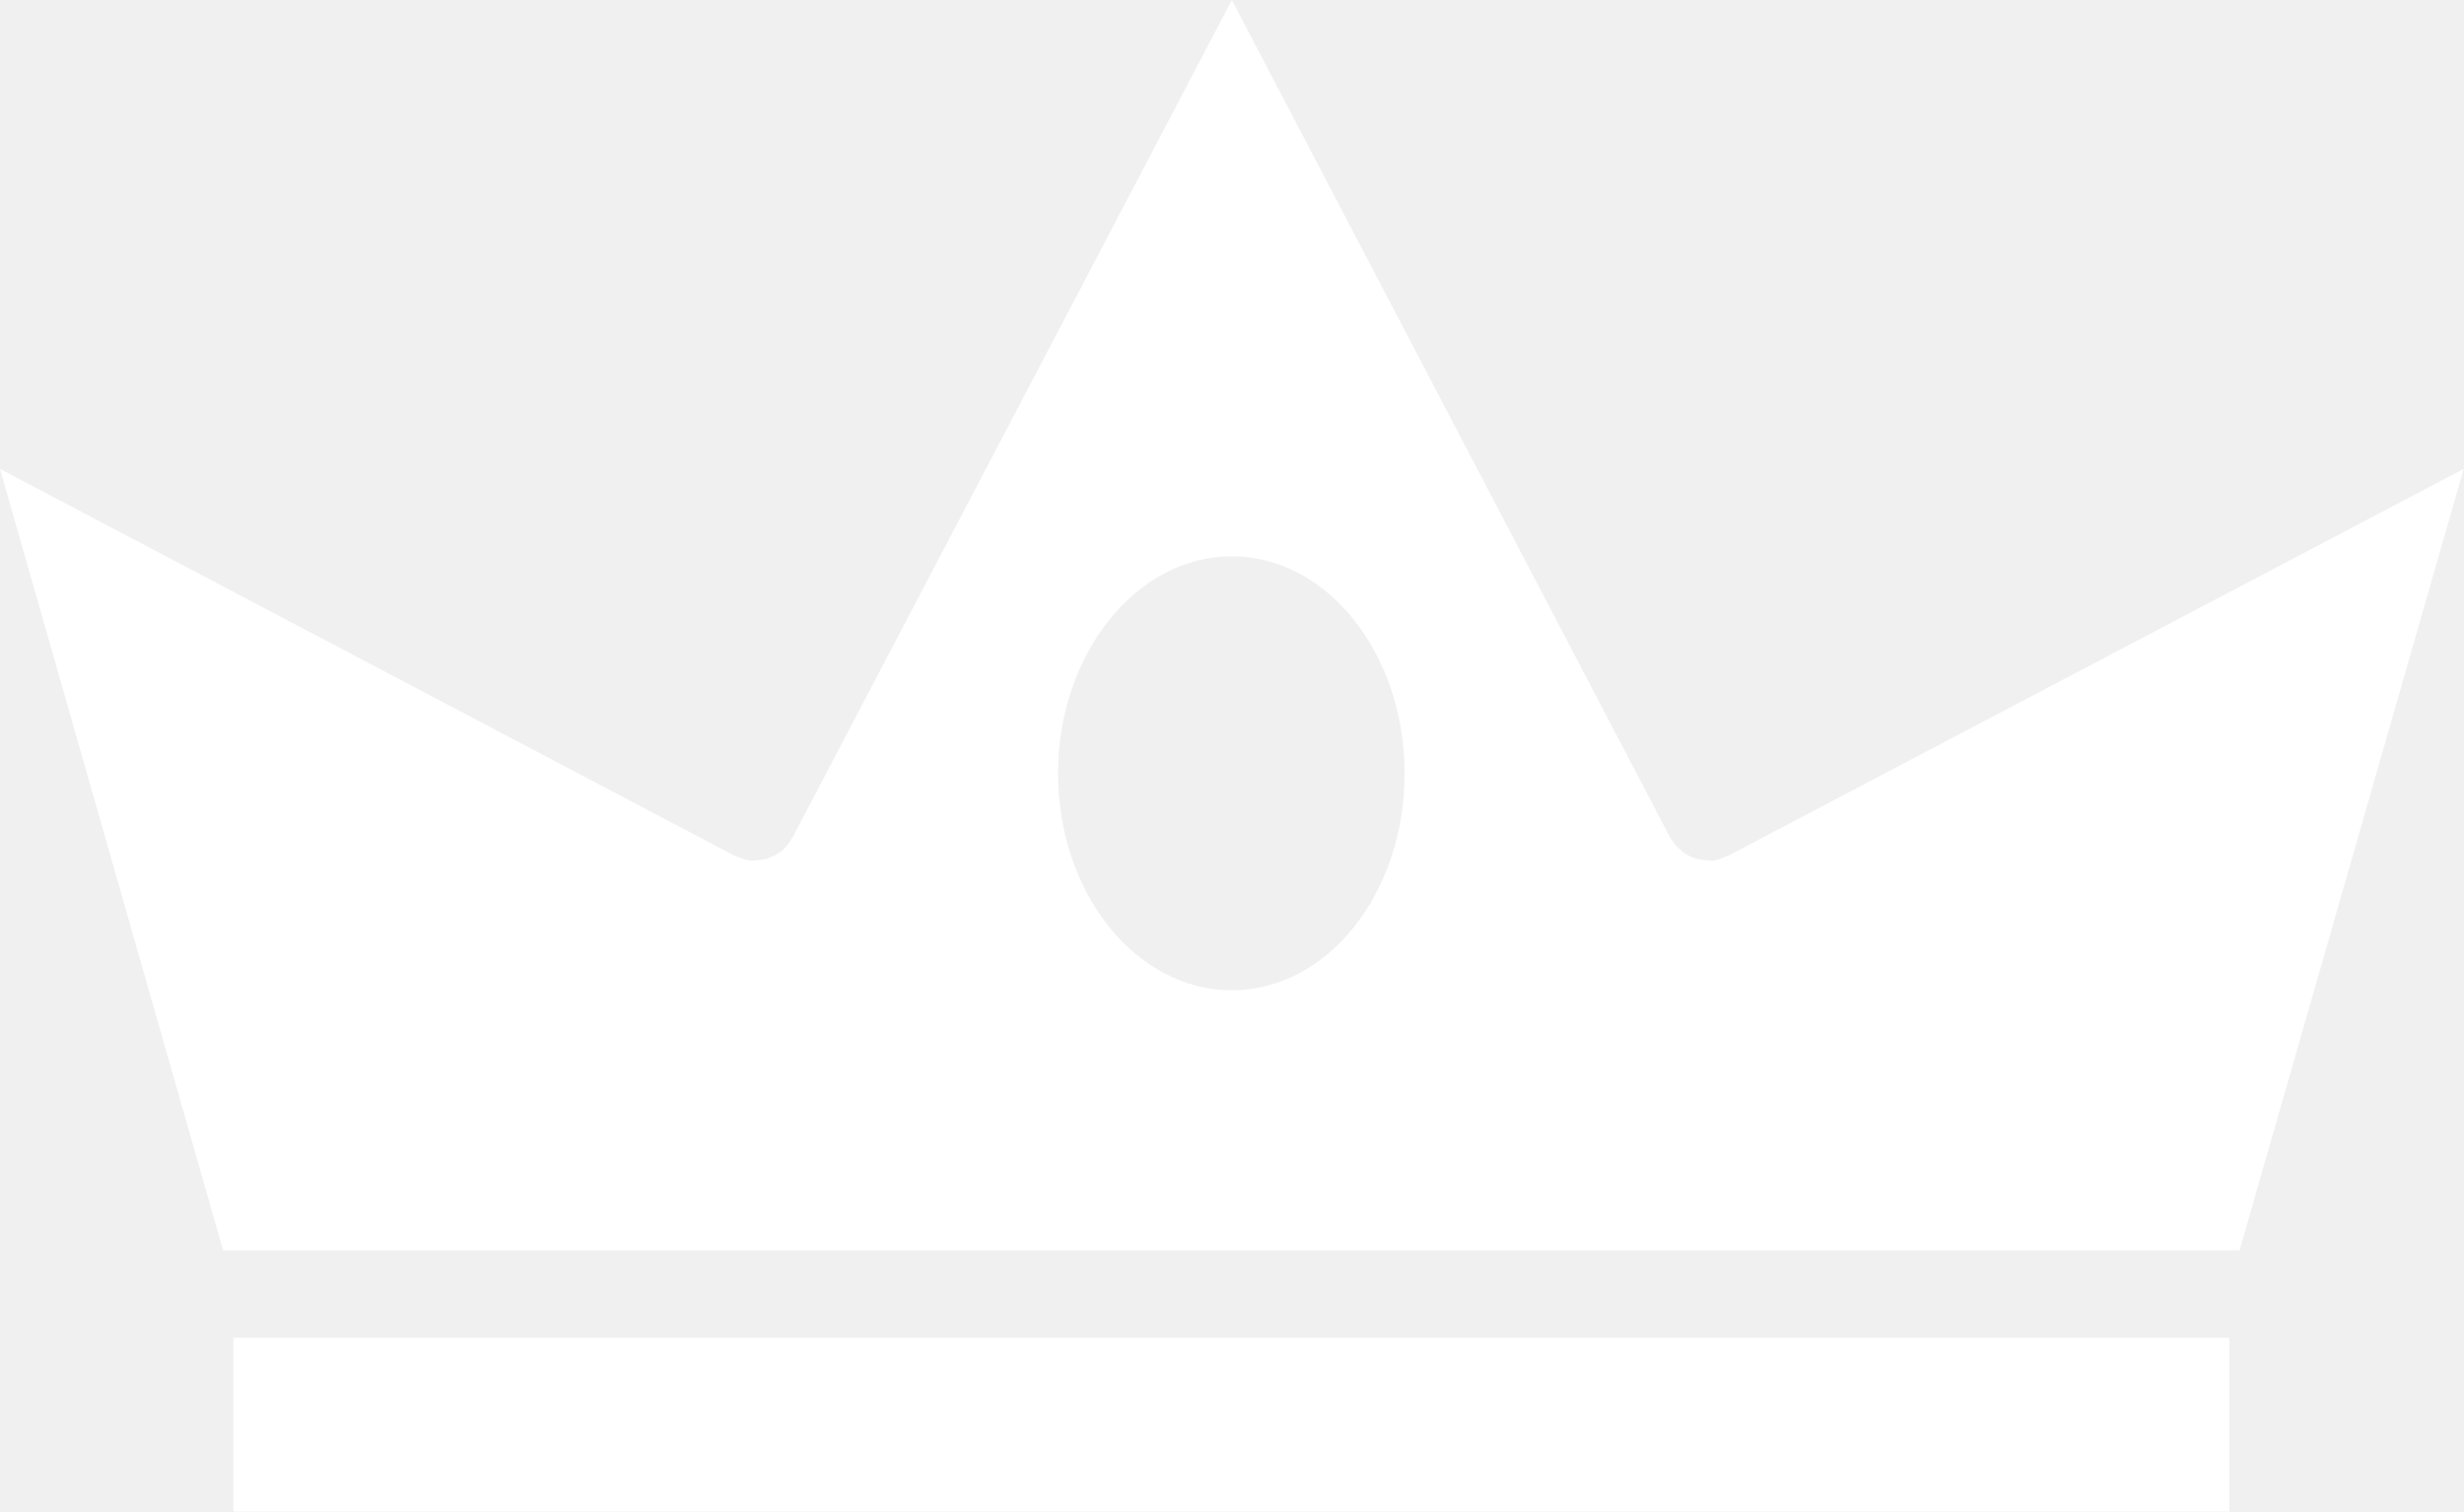
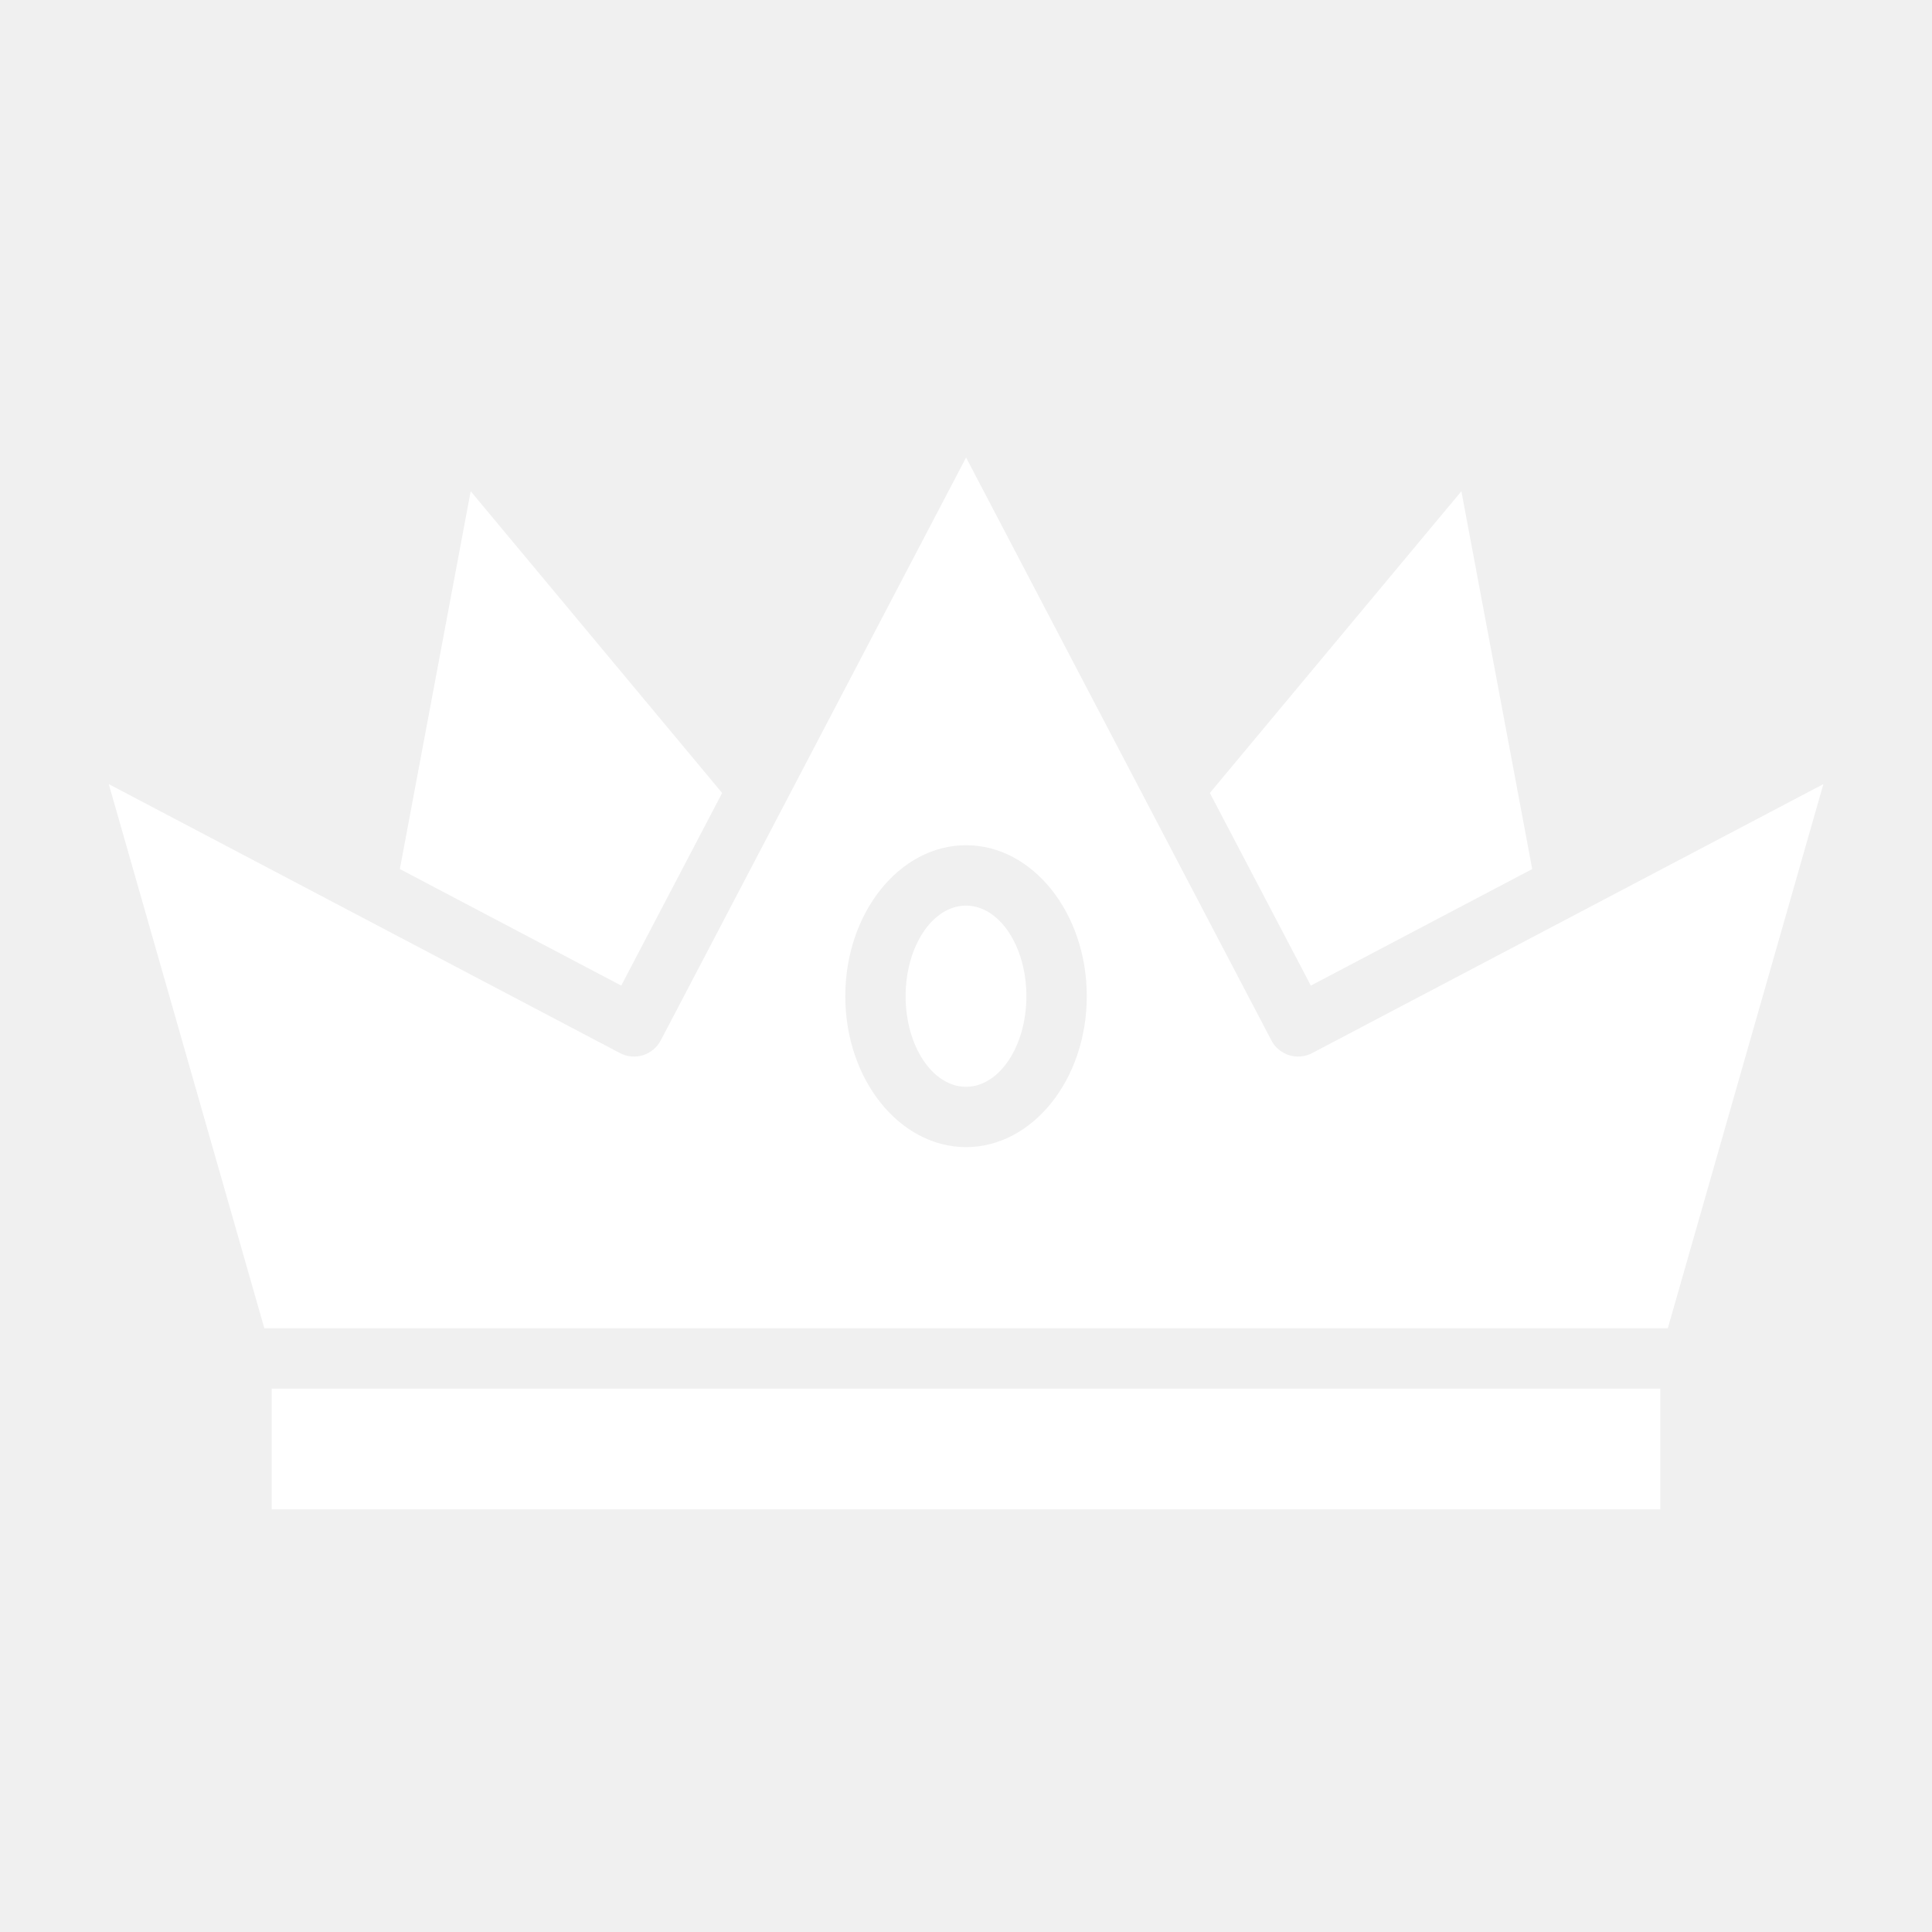
- <svg xmlns="http://www.w3.org/2000/svg" width="23.963" height="14.7" viewBox="0 0 23.963 14.7" fill="none">
-   <defs />
-   <path id="Vector" d="M2.27 13.01L21.68 13.01L21.68 14.7L2.27 14.7L2.27 13.01Z" fill="#FFFFFF" fill-opacity="1" fill-rule="nonzero" />
-   <path id="Vector" d="M16.81 8.32C16.76 8.34 16.71 8.36 16.66 8.37C16.6 8.37 16.54 8.36 16.49 8.35C16.44 8.33 16.39 8.31 16.35 8.27C16.3 8.23 16.27 8.19 16.24 8.14L11.98 0L7.71 8.14C7.68 8.19 7.65 8.23 7.61 8.27C7.56 8.31 7.51 8.33 7.46 8.35C7.41 8.36 7.35 8.37 7.3 8.37C7.24 8.36 7.19 8.34 7.14 8.32L0 4.56L2.17 12.16L21.78 12.16L23.96 4.56L16.81 8.32ZM11.98 9.63C11.05 9.63 10.29 8.69 10.29 7.52C10.29 6.36 11.05 5.41 11.98 5.41C12.91 5.41 13.66 6.36 13.66 7.52C13.66 8.69 12.91 9.63 11.98 9.63Z" fill="#FFFFFF" fill-opacity="1" fill-rule="nonzero" />
+ <svg xmlns="http://www.w3.org/2000/svg" width="27" height="27" viewBox="0 0 27 27" fill="none">
+   <path d="M3.797 19.406H23.203V21.094H3.797V19.406Z" fill="white" />
+   <path d="M21.413 12.145L20.423 6.865L16.908 11.082L18.319 13.774L21.413 12.145Z" fill="white" />
+   <path d="M10.092 11.082L6.578 6.865L5.588 12.145L8.682 13.774L10.092 11.082Z" fill="white" />
+   <path d="M13.5 15.188C13.966 15.188 14.344 14.621 14.344 13.922C14.344 13.223 13.966 12.656 13.5 12.656C13.034 12.656 12.656 13.223 12.656 13.922C12.656 14.621 13.034 15.188 13.5 15.188Z" fill="white" />
+   <path d="M18.338 14.717C18.289 14.743 18.235 14.759 18.18 14.764C18.125 14.769 18.069 14.763 18.016 14.747C17.963 14.73 17.914 14.703 17.871 14.668C17.828 14.632 17.793 14.589 17.768 14.54L13.501 6.394L9.234 14.54C9.208 14.589 9.173 14.632 9.13 14.668C9.088 14.703 9.039 14.73 8.986 14.747C8.933 14.763 8.877 14.769 8.822 14.764C8.766 14.759 8.713 14.743 8.664 14.717L1.52 10.958L3.694 18.562H23.308L25.482 10.958L18.338 14.717ZM13.501 16.031C12.57 16.031 11.813 15.085 11.813 13.922C11.813 12.759 12.57 11.812 13.501 11.812C14.431 11.812 15.188 12.759 15.188 13.922C15.188 15.085 14.431 16.031 13.501 16.031Z" fill="white" />
</svg>
